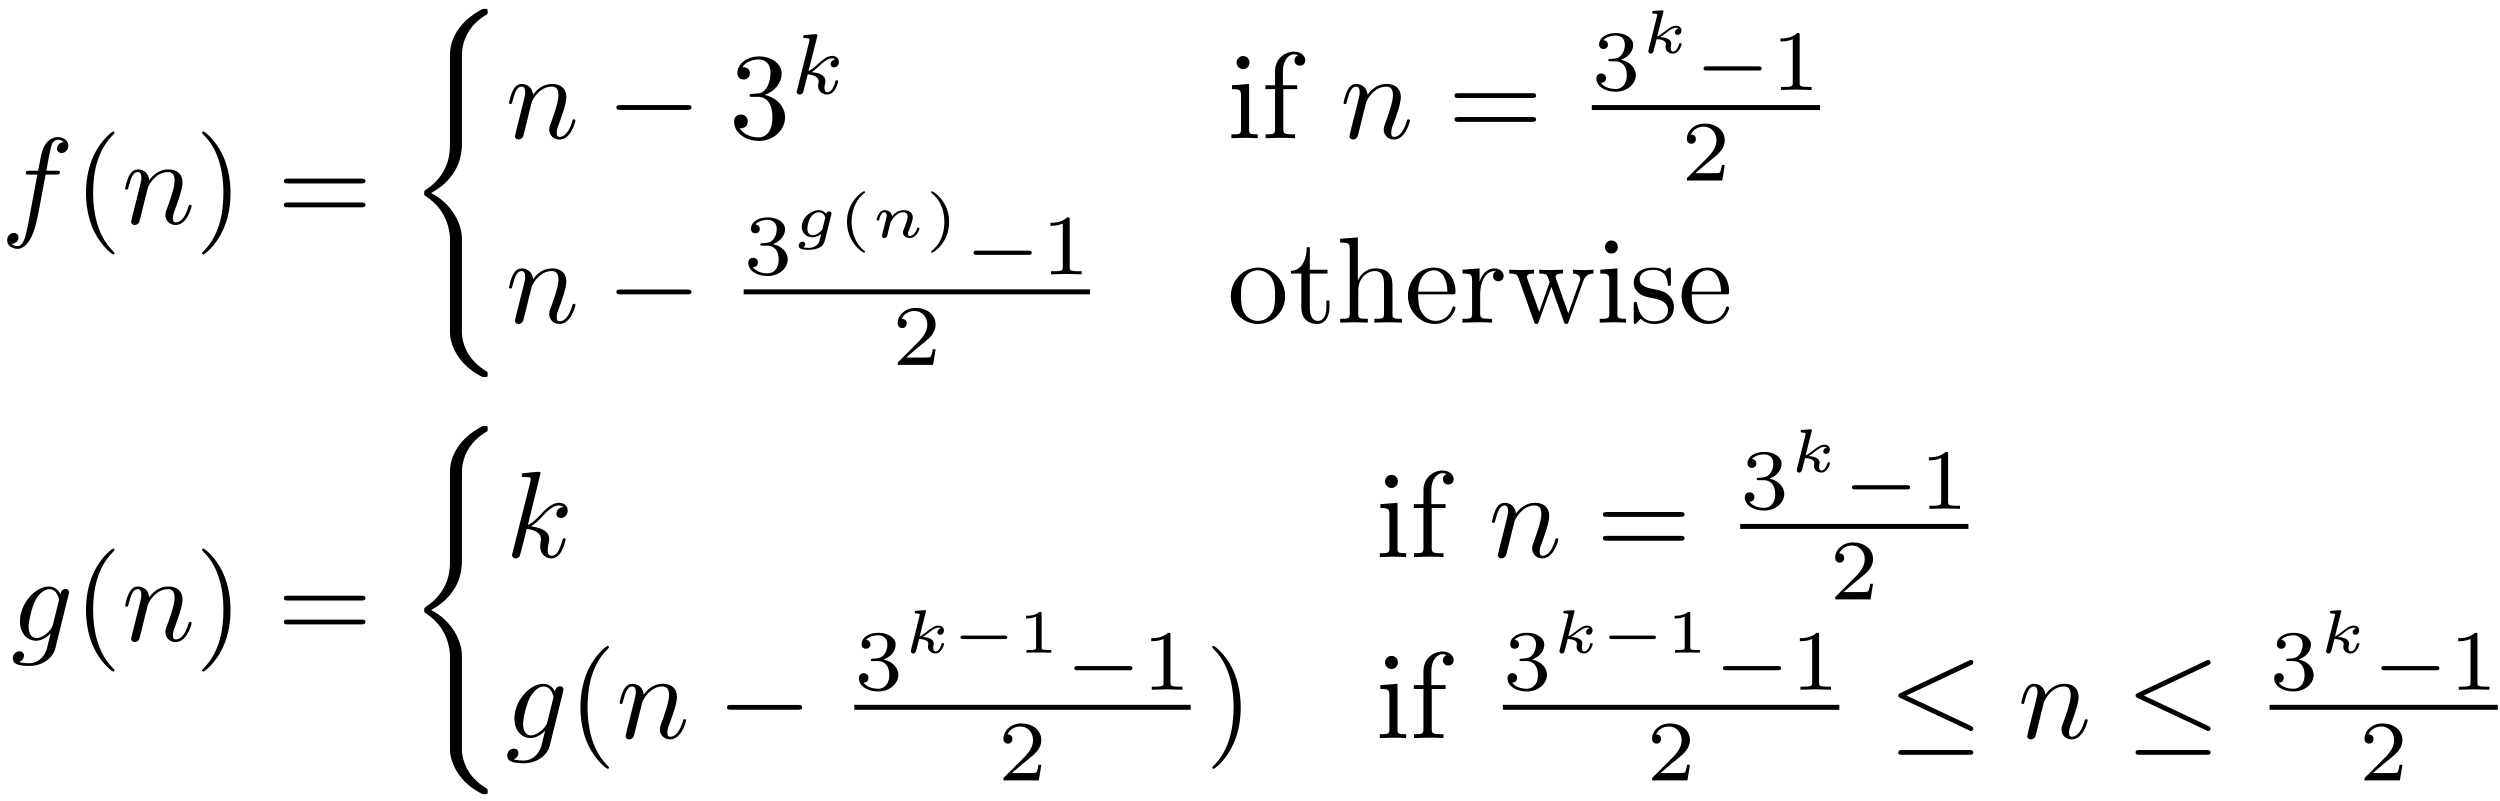
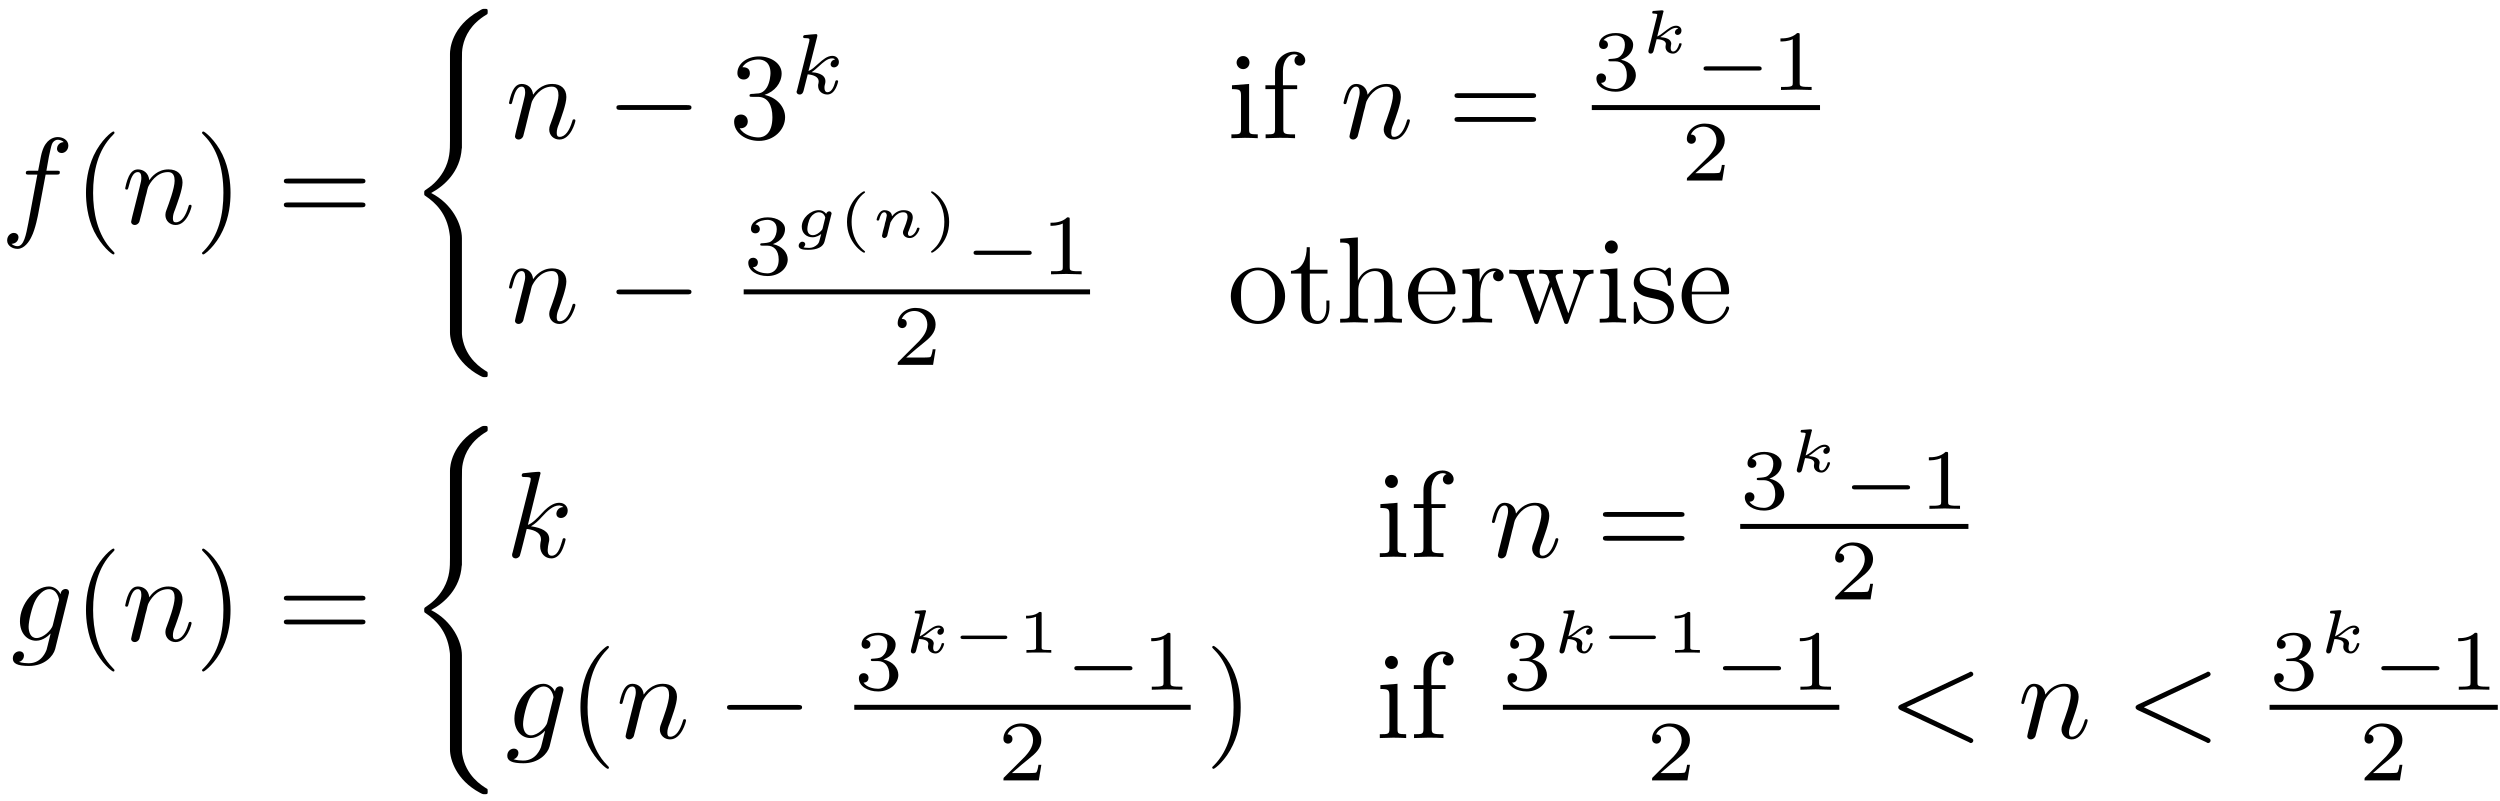
<svg xmlns="http://www.w3.org/2000/svg" xmlns:xlink="http://www.w3.org/1999/xlink" width="203pt" height="65pt" viewBox="0 0 203 65" version="1.1">
  <defs>
    <g>
      <symbol overflow="visible" id="glyph0-0">
        <path style="stroke:none;" d="M 3.656 -3.984 L 4.516 -3.984 C 4.719 -3.984 4.812 -3.984 4.812 -4.188 C 4.812 -4.297 4.719 -4.297 4.547 -4.297 L 3.719 -4.297 L 3.922 -5.438 C 3.969 -5.641 4.109 -6.344 4.172 -6.469 C 4.25 -6.656 4.422 -6.812 4.641 -6.812 C 4.672 -6.812 4.938 -6.812 5.125 -6.625 C 4.688 -6.594 4.578 -6.234 4.578 -6.094 C 4.578 -5.859 4.766 -5.734 4.953 -5.734 C 5.219 -5.734 5.5 -5.969 5.5 -6.344 C 5.5 -6.797 5.047 -7.031 4.641 -7.031 C 4.297 -7.031 3.672 -6.844 3.375 -5.859 C 3.312 -5.656 3.281 -5.547 3.047 -4.297 L 2.359 -4.297 C 2.156 -4.297 2.047 -4.297 2.047 -4.109 C 2.047 -3.984 2.141 -3.984 2.328 -3.984 L 2.984 -3.984 L 2.25 -0.047 C 2.062 0.922 1.891 1.828 1.375 1.828 C 1.328 1.828 1.094 1.828 0.891 1.641 C 1.359 1.609 1.453 1.25 1.453 1.109 C 1.453 0.875 1.266 0.75 1.078 0.75 C 0.812 0.75 0.531 0.984 0.531 1.359 C 0.531 1.797 0.969 2.047 1.375 2.047 C 1.922 2.047 2.328 1.453 2.5 1.078 C 2.828 0.453 3.047 -0.75 3.062 -0.828 Z M 3.656 -3.984 " />
      </symbol>
      <symbol overflow="visible" id="glyph0-1">
        <path style="stroke:none;" d="M 0.875 -0.594 C 0.844 -0.438 0.781 -0.203 0.781 -0.156 C 0.781 0.016 0.922 0.109 1.078 0.109 C 1.203 0.109 1.375 0.031 1.453 -0.172 C 1.453 -0.188 1.578 -0.656 1.641 -0.906 L 1.859 -1.797 C 1.906 -2.031 1.969 -2.25 2.031 -2.469 C 2.062 -2.641 2.141 -2.938 2.156 -2.969 C 2.297 -3.281 2.828 -4.188 3.781 -4.188 C 4.234 -4.188 4.312 -3.812 4.312 -3.484 C 4.312 -2.875 3.828 -1.594 3.672 -1.172 C 3.578 -0.938 3.562 -0.812 3.562 -0.703 C 3.562 -0.234 3.922 0.109 4.391 0.109 C 5.328 0.109 5.688 -1.344 5.688 -1.422 C 5.688 -1.531 5.609 -1.531 5.578 -1.531 C 5.469 -1.531 5.469 -1.5 5.422 -1.344 C 5.219 -0.672 4.891 -0.109 4.406 -0.109 C 4.234 -0.109 4.172 -0.203 4.172 -0.438 C 4.172 -0.688 4.25 -0.922 4.344 -1.141 C 4.531 -1.672 4.953 -2.766 4.953 -3.344 C 4.953 -4 4.531 -4.406 3.812 -4.406 C 2.906 -4.406 2.422 -3.766 2.25 -3.531 C 2.203 -4.094 1.797 -4.406 1.328 -4.406 C 0.875 -4.406 0.688 -4.016 0.594 -3.844 C 0.422 -3.5 0.297 -2.906 0.297 -2.875 C 0.297 -2.766 0.391 -2.766 0.406 -2.766 C 0.516 -2.766 0.516 -2.781 0.578 -3 C 0.75 -3.703 0.953 -4.188 1.312 -4.188 C 1.5 -4.188 1.609 -4.062 1.609 -3.734 C 1.609 -3.516 1.578 -3.406 1.453 -2.891 Z M 0.875 -0.594 " />
      </symbol>
      <symbol overflow="visible" id="glyph0-2">
        <path style="stroke:none;" d="M 4.688 -3.766 C 4.703 -3.812 4.719 -3.875 4.719 -3.938 C 4.719 -4.109 4.609 -4.203 4.438 -4.203 C 4.344 -4.203 4.062 -4.141 4.031 -3.781 C 3.844 -4.141 3.5 -4.406 3.094 -4.406 C 1.969 -4.406 0.734 -3.016 0.734 -1.578 C 0.734 -0.594 1.328 0 2.047 0 C 2.641 0 3.109 -0.469 3.203 -0.578 L 3.219 -0.562 C 3.016 0.312 2.891 0.734 2.891 0.75 C 2.844 0.844 2.516 1.828 1.453 1.828 C 1.266 1.828 0.938 1.812 0.656 1.719 C 0.953 1.641 1.062 1.375 1.062 1.203 C 1.062 1.047 0.953 0.859 0.688 0.859 C 0.469 0.859 0.156 1.031 0.156 1.438 C 0.156 1.844 0.516 2.047 1.469 2.047 C 2.719 2.047 3.438 1.266 3.594 0.672 Z M 3.406 -1.281 C 3.344 -1.016 3.109 -0.766 2.891 -0.578 C 2.688 -0.406 2.375 -0.219 2.078 -0.219 C 1.578 -0.219 1.438 -0.734 1.438 -1.141 C 1.438 -1.609 1.719 -2.797 2 -3.297 C 2.266 -3.781 2.688 -4.188 3.109 -4.188 C 3.766 -4.188 3.906 -3.375 3.906 -3.328 C 3.906 -3.281 3.891 -3.219 3.875 -3.188 Z M 3.406 -1.281 " />
      </symbol>
      <symbol overflow="visible" id="glyph0-3">
        <path style="stroke:none;" d="M 2.859 -6.812 C 2.859 -6.812 2.859 -6.922 2.734 -6.922 C 2.5 -6.922 1.781 -6.844 1.516 -6.812 C 1.438 -6.812 1.328 -6.797 1.328 -6.625 C 1.328 -6.5 1.422 -6.5 1.562 -6.5 C 2.047 -6.5 2.062 -6.438 2.062 -6.328 L 2.031 -6.125 L 0.594 -0.391 C 0.547 -0.25 0.547 -0.234 0.547 -0.172 C 0.547 0.062 0.75 0.109 0.844 0.109 C 0.969 0.109 1.109 0.016 1.172 -0.094 C 1.219 -0.188 1.672 -2.031 1.734 -2.281 C 2.078 -2.25 2.891 -2.094 2.891 -1.438 C 2.891 -1.359 2.891 -1.328 2.859 -1.219 C 2.844 -1.109 2.828 -0.984 2.828 -0.875 C 2.828 -0.297 3.219 0.109 3.734 0.109 C 4.031 0.109 4.312 -0.047 4.531 -0.422 C 4.781 -0.859 4.891 -1.406 4.891 -1.422 C 4.891 -1.531 4.797 -1.531 4.766 -1.531 C 4.672 -1.531 4.656 -1.484 4.625 -1.344 C 4.422 -0.625 4.203 -0.109 3.766 -0.109 C 3.562 -0.109 3.438 -0.219 3.438 -0.578 C 3.438 -0.75 3.484 -0.984 3.516 -1.141 C 3.562 -1.312 3.562 -1.344 3.562 -1.453 C 3.562 -2.094 2.938 -2.375 2.078 -2.5 C 2.391 -2.672 2.719 -2.984 2.938 -3.234 C 3.422 -3.766 3.875 -4.188 4.359 -4.188 C 4.422 -4.188 4.438 -4.188 4.453 -4.172 C 4.578 -4.156 4.578 -4.156 4.672 -4.094 C 4.688 -4.094 4.688 -4.078 4.703 -4.062 C 4.234 -4.031 4.141 -3.641 4.141 -3.516 C 4.141 -3.359 4.25 -3.172 4.516 -3.172 C 4.781 -3.172 5.062 -3.391 5.062 -3.781 C 5.062 -4.078 4.828 -4.406 4.391 -4.406 C 4.109 -4.406 3.656 -4.328 2.938 -3.531 C 2.594 -3.156 2.203 -2.75 1.828 -2.609 Z M 2.859 -6.812 " />
      </symbol>
+       <symbol overflow="visible" id="glyph0-4">
+         <path style="stroke:none;" d="M 6.734 -4.969 C 6.844 -5.031 6.922 -5.078 6.922 -5.188 C 6.922 -5.297 6.828 -5.391 6.719 -5.391 C 6.688 -5.391 6.672 -5.391 6.547 -5.312 L 1.016 -2.719 C 0.906 -2.656 0.828 -2.609 0.828 -2.5 C 0.828 -2.375 0.906 -2.328 1.016 -2.266 L 6.547 0.328 C 6.672 0.406 6.688 0.406 6.719 0.406 C 6.828 0.406 6.922 0.312 6.922 0.203 C 6.922 0.094 6.844 0.047 6.734 -0.016 L 1.5 -2.5 Z M 6.734 -4.969 " />
+       </symbol>
      <symbol overflow="visible" id="glyph1-0">
        <path style="stroke:none;" d="M 3.297 2.391 C 3.297 2.359 3.297 2.344 3.125 2.172 C 1.891 0.922 1.562 -0.969 1.562 -2.5 C 1.562 -4.234 1.938 -5.969 3.172 -7.203 C 3.297 -7.328 3.297 -7.344 3.297 -7.375 C 3.297 -7.453 3.266 -7.484 3.203 -7.484 C 3.094 -7.484 2.203 -6.797 1.609 -5.531 C 1.109 -4.438 0.984 -3.328 0.984 -2.5 C 0.984 -1.719 1.094 -0.516 1.641 0.625 C 2.25 1.844 3.094 2.5 3.203 2.5 C 3.266 2.5 3.297 2.469 3.297 2.391 Z M 3.297 2.391 " />
      </symbol>
      <symbol overflow="visible" id="glyph1-1">
        <path style="stroke:none;" d="M 2.875 -2.5 C 2.875 -3.266 2.766 -4.469 2.219 -5.609 C 1.625 -6.828 0.766 -7.484 0.672 -7.484 C 0.609 -7.484 0.562 -7.438 0.562 -7.375 C 0.562 -7.344 0.562 -7.328 0.75 -7.141 C 1.734 -6.156 2.297 -4.578 2.297 -2.5 C 2.297 -0.781 1.938 0.969 0.703 2.219 C 0.562 2.344 0.562 2.359 0.562 2.391 C 0.562 2.453 0.609 2.5 0.672 2.5 C 0.766 2.5 1.672 1.812 2.25 0.547 C 2.766 -0.547 2.875 -1.656 2.875 -2.5 Z M 2.875 -2.5 " />
      </symbol>
      <symbol overflow="visible" id="glyph1-2">
        <path style="stroke:none;" d="M 6.844 -3.266 C 7 -3.266 7.188 -3.266 7.188 -3.453 C 7.188 -3.656 7 -3.656 6.859 -3.656 L 0.891 -3.656 C 0.75 -3.656 0.562 -3.656 0.562 -3.453 C 0.562 -3.266 0.75 -3.266 0.891 -3.266 Z M 6.859 -1.328 C 7 -1.328 7.188 -1.328 7.188 -1.531 C 7.188 -1.719 7 -1.719 6.844 -1.719 L 0.891 -1.719 C 0.75 -1.719 0.562 -1.719 0.562 -1.531 C 0.562 -1.328 0.75 -1.328 0.891 -1.328 Z M 6.859 -1.328 " />
      </symbol>
      <symbol overflow="visible" id="glyph1-3">
        <path style="stroke:none;" d="M 2.891 -3.516 C 3.703 -3.781 4.281 -4.469 4.281 -5.266 C 4.281 -6.078 3.406 -6.641 2.453 -6.641 C 1.453 -6.641 0.688 -6.047 0.688 -5.281 C 0.688 -4.953 0.906 -4.766 1.203 -4.766 C 1.5 -4.766 1.703 -4.984 1.703 -5.281 C 1.703 -5.766 1.234 -5.766 1.094 -5.766 C 1.391 -6.266 2.047 -6.391 2.406 -6.391 C 2.828 -6.391 3.375 -6.172 3.375 -5.281 C 3.375 -5.156 3.344 -4.578 3.094 -4.141 C 2.797 -3.656 2.453 -3.625 2.203 -3.625 C 2.125 -3.609 1.891 -3.594 1.812 -3.594 C 1.734 -3.578 1.672 -3.562 1.672 -3.469 C 1.672 -3.359 1.734 -3.359 1.906 -3.359 L 2.344 -3.359 C 3.156 -3.359 3.531 -2.688 3.531 -1.703 C 3.531 -0.344 2.844 -0.062 2.406 -0.062 C 1.969 -0.062 1.219 -0.234 0.875 -0.812 C 1.219 -0.766 1.531 -0.984 1.531 -1.359 C 1.531 -1.719 1.266 -1.922 0.984 -1.922 C 0.734 -1.922 0.422 -1.781 0.422 -1.344 C 0.422 -0.438 1.344 0.219 2.438 0.219 C 3.656 0.219 4.562 -0.688 4.562 -1.703 C 4.562 -2.516 3.922 -3.297 2.891 -3.516 Z M 2.891 -3.516 " />
      </symbol>
      <symbol overflow="visible" id="glyph1-4">
        <path style="stroke:none;" d="M 1.766 -4.406 L 0.375 -4.297 L 0.375 -3.984 C 1.016 -3.984 1.109 -3.922 1.109 -3.438 L 1.109 -0.75 C 1.109 -0.312 1 -0.312 0.328 -0.312 L 0.328 0 C 0.641 -0.016 1.188 -0.031 1.422 -0.031 C 1.781 -0.031 2.125 -0.016 2.469 0 L 2.469 -0.312 C 1.797 -0.312 1.766 -0.359 1.766 -0.75 Z M 1.797 -6.141 C 1.797 -6.453 1.562 -6.672 1.281 -6.672 C 0.969 -6.672 0.75 -6.406 0.75 -6.141 C 0.75 -5.875 0.969 -5.609 1.281 -5.609 C 1.562 -5.609 1.797 -5.828 1.797 -6.141 Z M 1.797 -6.141 " />
      </symbol>
      <symbol overflow="visible" id="glyph1-5">
        <path style="stroke:none;" d="M 1.75 -4.297 L 1.75 -5.453 C 1.75 -6.328 2.219 -6.812 2.656 -6.812 C 2.688 -6.812 2.844 -6.812 2.984 -6.734 C 2.875 -6.703 2.688 -6.562 2.688 -6.312 C 2.688 -6.094 2.844 -5.891 3.125 -5.891 C 3.406 -5.891 3.562 -6.094 3.562 -6.328 C 3.562 -6.703 3.188 -7.031 2.656 -7.031 C 1.969 -7.031 1.109 -6.5 1.109 -5.438 L 1.109 -4.297 L 0.328 -4.297 L 0.328 -3.984 L 1.109 -3.984 L 1.109 -0.75 C 1.109 -0.312 1 -0.312 0.344 -0.312 L 0.344 0 C 0.734 -0.016 1.203 -0.031 1.469 -0.031 C 1.875 -0.031 2.344 -0.031 2.734 0 L 2.734 -0.312 L 2.531 -0.312 C 1.797 -0.312 1.781 -0.422 1.781 -0.781 L 1.781 -3.984 L 2.906 -3.984 L 2.906 -4.297 Z M 1.75 -4.297 " />
      </symbol>
      <symbol overflow="visible" id="glyph1-6">
        <path style="stroke:none;" d="M 4.688 -2.141 C 4.688 -3.406 3.703 -4.469 2.5 -4.469 C 1.25 -4.469 0.281 -3.375 0.281 -2.141 C 0.281 -0.844 1.312 0.109 2.484 0.109 C 3.688 0.109 4.688 -0.875 4.688 -2.141 Z M 2.5 -0.141 C 2.062 -0.141 1.625 -0.344 1.359 -0.812 C 1.109 -1.25 1.109 -1.859 1.109 -2.219 C 1.109 -2.609 1.109 -3.141 1.344 -3.578 C 1.609 -4.031 2.078 -4.25 2.484 -4.25 C 2.922 -4.25 3.344 -4.031 3.609 -3.594 C 3.875 -3.172 3.875 -2.594 3.875 -2.219 C 3.875 -1.859 3.875 -1.312 3.656 -0.875 C 3.422 -0.422 2.984 -0.141 2.5 -0.141 Z M 2.5 -0.141 " />
      </symbol>
      <symbol overflow="visible" id="glyph1-7">
        <path style="stroke:none;" d="M 1.719 -3.984 L 3.156 -3.984 L 3.156 -4.297 L 1.719 -4.297 L 1.719 -6.125 L 1.469 -6.125 C 1.469 -5.312 1.172 -4.25 0.188 -4.203 L 0.188 -3.984 L 1.031 -3.984 L 1.031 -1.234 C 1.031 -0.016 1.969 0.109 2.328 0.109 C 3.031 0.109 3.312 -0.594 3.312 -1.234 L 3.312 -1.797 L 3.062 -1.797 L 3.062 -1.25 C 3.062 -0.516 2.766 -0.141 2.391 -0.141 C 1.719 -0.141 1.719 -1.047 1.719 -1.219 Z M 1.719 -3.984 " />
      </symbol>
      <symbol overflow="visible" id="glyph1-8">
        <path style="stroke:none;" d="M 1.094 -0.75 C 1.094 -0.312 0.984 -0.312 0.312 -0.312 L 0.312 0 C 0.672 -0.016 1.172 -0.031 1.453 -0.031 C 1.703 -0.031 2.219 -0.016 2.562 0 L 2.562 -0.312 C 1.891 -0.312 1.781 -0.312 1.781 -0.75 L 1.781 -2.594 C 1.781 -3.625 2.5 -4.188 3.125 -4.188 C 3.766 -4.188 3.875 -3.656 3.875 -3.078 L 3.875 -0.75 C 3.875 -0.312 3.766 -0.312 3.094 -0.312 L 3.094 0 C 3.438 -0.016 3.953 -0.031 4.219 -0.031 C 4.469 -0.031 5 -0.016 5.328 0 L 5.328 -0.312 C 4.812 -0.312 4.562 -0.312 4.562 -0.609 L 4.562 -2.516 C 4.562 -3.375 4.562 -3.672 4.25 -4.031 C 4.109 -4.203 3.781 -4.406 3.203 -4.406 C 2.359 -4.406 1.922 -3.812 1.75 -3.422 L 1.75 -6.922 L 0.312 -6.812 L 0.312 -6.5 C 1.016 -6.5 1.094 -6.438 1.094 -5.938 Z M 1.094 -0.75 " />
      </symbol>
      <symbol overflow="visible" id="glyph1-9">
        <path style="stroke:none;" d="M 1.109 -2.516 C 1.172 -4 2.016 -4.25 2.359 -4.25 C 3.375 -4.25 3.484 -2.906 3.484 -2.516 Z M 1.109 -2.297 L 3.891 -2.297 C 4.109 -2.297 4.141 -2.297 4.141 -2.516 C 4.141 -3.5 3.594 -4.469 2.359 -4.469 C 1.203 -4.469 0.281 -3.438 0.281 -2.188 C 0.281 -0.859 1.328 0.109 2.469 0.109 C 3.688 0.109 4.141 -1 4.141 -1.188 C 4.141 -1.281 4.062 -1.312 4 -1.312 C 3.922 -1.312 3.891 -1.25 3.875 -1.172 C 3.531 -0.141 2.625 -0.141 2.531 -0.141 C 2.031 -0.141 1.641 -0.438 1.406 -0.812 C 1.109 -1.281 1.109 -1.938 1.109 -2.297 Z M 1.109 -2.297 " />
      </symbol>
      <symbol overflow="visible" id="glyph1-10">
        <path style="stroke:none;" d="M 1.672 -3.312 L 1.672 -4.406 L 0.281 -4.297 L 0.281 -3.984 C 0.984 -3.984 1.062 -3.922 1.062 -3.422 L 1.062 -0.75 C 1.062 -0.312 0.953 -0.312 0.281 -0.312 L 0.281 0 C 0.672 -0.016 1.141 -0.031 1.422 -0.031 C 1.812 -0.031 2.281 -0.031 2.688 0 L 2.688 -0.312 L 2.469 -0.312 C 1.734 -0.312 1.719 -0.422 1.719 -0.781 L 1.719 -2.312 C 1.719 -3.297 2.141 -4.188 2.891 -4.188 C 2.953 -4.188 2.984 -4.188 3 -4.172 C 2.969 -4.172 2.766 -4.047 2.766 -3.781 C 2.766 -3.516 2.984 -3.359 3.203 -3.359 C 3.375 -3.359 3.625 -3.484 3.625 -3.797 C 3.625 -4.109 3.312 -4.406 2.891 -4.406 C 2.156 -4.406 1.797 -3.734 1.672 -3.312 Z M 1.672 -3.312 " />
      </symbol>
      <symbol overflow="visible" id="glyph1-11">
        <path style="stroke:none;" d="M 6.172 -3.344 C 6.344 -3.844 6.656 -3.984 7.016 -3.984 L 7.016 -4.297 C 6.781 -4.281 6.5 -4.266 6.281 -4.266 C 5.984 -4.266 5.547 -4.281 5.359 -4.297 L 5.359 -3.984 C 5.719 -3.984 5.938 -3.797 5.938 -3.516 C 5.938 -3.453 5.938 -3.422 5.875 -3.297 L 4.969 -0.75 L 3.984 -3.531 C 3.953 -3.656 3.938 -3.672 3.938 -3.719 C 3.938 -3.984 4.328 -3.984 4.531 -3.984 L 4.531 -4.297 C 4.234 -4.281 3.734 -4.266 3.484 -4.266 C 3.188 -4.266 2.906 -4.281 2.609 -4.297 L 2.609 -3.984 C 2.969 -3.984 3.125 -3.969 3.234 -3.844 C 3.281 -3.781 3.391 -3.484 3.453 -3.297 L 2.609 -0.875 L 1.656 -3.531 C 1.609 -3.656 1.609 -3.672 1.609 -3.719 C 1.609 -3.984 2 -3.984 2.188 -3.984 L 2.188 -4.297 C 1.891 -4.281 1.328 -4.266 1.109 -4.266 C 1.062 -4.266 0.531 -4.281 0.172 -4.297 L 0.172 -3.984 C 0.672 -3.984 0.797 -3.953 0.922 -3.641 L 2.172 -0.109 C 2.219 0.031 2.25 0.109 2.375 0.109 C 2.516 0.109 2.531 0.047 2.578 -0.094 L 3.594 -2.906 L 4.609 -0.078 C 4.641 0.031 4.672 0.109 4.812 0.109 C 4.938 0.109 4.969 0.016 5 -0.078 Z M 6.172 -3.344 " />
      </symbol>
      <symbol overflow="visible" id="glyph1-12">
        <path style="stroke:none;" d="M 2.078 -1.938 C 2.297 -1.891 3.109 -1.734 3.109 -1.016 C 3.109 -0.516 2.766 -0.109 1.984 -0.109 C 1.141 -0.109 0.781 -0.672 0.594 -1.531 C 0.562 -1.656 0.562 -1.688 0.453 -1.688 C 0.328 -1.688 0.328 -1.625 0.328 -1.453 L 0.328 -0.125 C 0.328 0.047 0.328 0.109 0.438 0.109 C 0.484 0.109 0.5 0.094 0.688 -0.094 C 0.703 -0.109 0.703 -0.125 0.891 -0.312 C 1.328 0.094 1.781 0.109 1.984 0.109 C 3.125 0.109 3.594 -0.562 3.594 -1.281 C 3.594 -1.797 3.297 -2.109 3.172 -2.219 C 2.844 -2.547 2.453 -2.625 2.031 -2.703 C 1.469 -2.812 0.812 -2.938 0.812 -3.516 C 0.812 -3.875 1.062 -4.281 1.922 -4.281 C 3.016 -4.281 3.078 -3.375 3.094 -3.078 C 3.094 -2.984 3.188 -2.984 3.203 -2.984 C 3.344 -2.984 3.344 -3.031 3.344 -3.219 L 3.344 -4.234 C 3.344 -4.391 3.344 -4.469 3.234 -4.469 C 3.188 -4.469 3.156 -4.469 3.031 -4.344 C 3 -4.312 2.906 -4.219 2.859 -4.188 C 2.484 -4.469 2.078 -4.469 1.922 -4.469 C 0.703 -4.469 0.328 -3.797 0.328 -3.234 C 0.328 -2.891 0.484 -2.609 0.75 -2.391 C 1.078 -2.141 1.359 -2.078 2.078 -1.938 Z M 2.078 -1.938 " />
      </symbol>
      <symbol overflow="visible" id="glyph2-0">
        <path style="stroke:none;" d="M 4.5 18.219 C 4.5 17.109 3.734 15.438 2 14.547 C 3.078 13.969 4.359 12.812 4.484 10.953 L 4.5 10.891 L 4.5 3.984 C 4.5 3.156 4.5 2.984 4.578 2.609 C 4.75 1.797 5.234 0.812 6.5 0.062 C 6.578 0.016 6.594 0.016 6.594 -0.172 C 6.594 -0.391 6.578 -0.406 6.359 -0.406 C 6.188 -0.406 6.156 -0.406 5.891 -0.234 C 3.656 1.031 3.531 2.875 3.531 3.234 L 3.531 10.312 C 3.531 11.031 3.531 11.844 3.016 12.766 C 2.547 13.578 2.016 13.984 1.578 14.281 C 1.453 14.359 1.438 14.375 1.438 14.547 C 1.438 14.719 1.453 14.734 1.531 14.781 C 2.375 15.344 3.281 16.234 3.5 17.859 C 3.531 18.078 3.531 18.094 3.531 18.219 L 3.531 25.875 C 3.531 26.672 4.031 28.344 5.953 29.375 C 6.188 29.5 6.203 29.5 6.359 29.5 C 6.578 29.5 6.594 29.484 6.594 29.266 C 6.594 29.094 6.578 29.078 6.547 29.062 C 6.109 28.797 4.812 28 4.531 26.266 C 4.5 26.016 4.5 25.984 4.5 25.859 Z M 4.5 18.219 " />
      </symbol>
      <symbol overflow="visible" id="glyph3-0">
        <path style="stroke:none;" d="M 6.562 -2.297 C 6.734 -2.297 6.922 -2.297 6.922 -2.5 C 6.922 -2.688 6.734 -2.688 6.562 -2.688 L 1.172 -2.688 C 1 -2.688 0.828 -2.688 0.828 -2.5 C 0.828 -2.297 1 -2.297 1.172 -2.297 Z M 6.562 -2.297 " />
      </symbol>
-       <symbol overflow="visible" id="glyph3-1">
-         <path style="stroke:none;" d="M 6.734 -5.922 C 6.844 -5.969 6.922 -6.016 6.922 -6.141 C 6.922 -6.25 6.844 -6.344 6.719 -6.344 C 6.672 -6.344 6.578 -6.297 6.547 -6.281 L 1.031 -3.672 C 0.859 -3.594 0.828 -3.531 0.828 -3.453 C 0.828 -3.359 0.891 -3.297 1.031 -3.234 L 6.547 -0.641 C 6.672 -0.562 6.688 -0.562 6.719 -0.562 C 6.828 -0.562 6.922 -0.656 6.922 -0.766 C 6.922 -0.859 6.875 -0.922 6.703 -1 L 1.5 -3.453 Z M 6.562 1.359 C 6.734 1.359 6.922 1.359 6.922 1.172 C 6.922 0.969 6.703 0.969 6.562 0.969 L 1.188 0.969 C 1.031 0.969 0.828 0.969 0.828 1.172 C 0.828 1.359 1 1.359 1.172 1.359 Z M 6.562 1.359 " />
-       </symbol>
      <symbol overflow="visible" id="glyph4-0">
        <path style="stroke:none;" d="M 2.188 -4.625 C 2.188 -4.641 2.203 -4.734 2.203 -4.734 C 2.203 -4.781 2.188 -4.844 2.094 -4.844 C 1.953 -4.844 1.375 -4.781 1.203 -4.766 C 1.156 -4.766 1.047 -4.75 1.047 -4.609 C 1.047 -4.516 1.156 -4.516 1.234 -4.516 C 1.562 -4.516 1.562 -4.453 1.562 -4.406 C 1.562 -4.359 1.547 -4.312 1.547 -4.25 L 0.562 -0.312 C 0.516 -0.188 0.516 -0.172 0.516 -0.156 C 0.516 -0.047 0.609 0.062 0.766 0.062 C 0.953 0.062 1.031 -0.062 1.078 -0.219 C 1.094 -0.25 1.391 -1.484 1.422 -1.578 C 1.922 -1.531 2.312 -1.359 2.312 -1 C 2.312 -0.969 2.312 -0.938 2.297 -0.859 C 2.266 -0.766 2.266 -0.719 2.266 -0.641 C 2.266 -0.156 2.672 0.062 3.016 0.062 C 3.688 0.062 3.891 -0.984 3.891 -1 C 3.891 -1.094 3.812 -1.094 3.781 -1.094 C 3.688 -1.094 3.672 -1.047 3.641 -0.922 C 3.562 -0.625 3.375 -0.125 3.031 -0.125 C 2.844 -0.125 2.781 -0.297 2.781 -0.484 C 2.781 -0.609 2.781 -0.625 2.828 -0.797 C 2.844 -0.828 2.859 -0.938 2.859 -1.016 C 2.859 -1.641 2.031 -1.734 1.734 -1.75 C 1.938 -1.875 2.188 -2.109 2.312 -2.219 C 2.672 -2.547 3.016 -2.875 3.406 -2.875 C 3.484 -2.875 3.578 -2.859 3.641 -2.781 C 3.344 -2.734 3.281 -2.5 3.281 -2.391 C 3.281 -2.25 3.391 -2.141 3.547 -2.141 C 3.75 -2.141 3.953 -2.297 3.953 -2.578 C 3.953 -2.812 3.781 -3.078 3.422 -3.078 C 3.016 -3.078 2.656 -2.781 2.297 -2.453 C 2 -2.188 1.781 -1.969 1.484 -1.844 Z M 2.188 -4.625 " />
      </symbol>
      <symbol overflow="visible" id="glyph5-0">
        <path style="stroke:none;" d="M 1.906 -2.328 C 2.453 -2.328 2.844 -1.953 2.844 -1.203 C 2.844 -0.344 2.328 -0.078 1.938 -0.078 C 1.656 -0.078 1.031 -0.156 0.75 -0.578 C 1.078 -0.578 1.156 -0.812 1.156 -0.969 C 1.156 -1.188 0.984 -1.344 0.766 -1.344 C 0.578 -1.344 0.375 -1.219 0.375 -0.938 C 0.375 -0.281 1.094 0.141 1.938 0.141 C 2.906 0.141 3.578 -0.516 3.578 -1.203 C 3.578 -1.75 3.141 -2.297 2.375 -2.453 C 3.094 -2.719 3.359 -3.234 3.359 -3.672 C 3.359 -4.219 2.734 -4.625 1.953 -4.625 C 1.188 -4.625 0.594 -4.25 0.594 -3.688 C 0.594 -3.453 0.75 -3.328 0.953 -3.328 C 1.172 -3.328 1.312 -3.484 1.312 -3.672 C 1.312 -3.875 1.172 -4.031 0.953 -4.047 C 1.203 -4.344 1.672 -4.422 1.938 -4.422 C 2.25 -4.422 2.688 -4.266 2.688 -3.672 C 2.688 -3.375 2.594 -3.047 2.406 -2.844 C 2.188 -2.578 1.984 -2.562 1.641 -2.531 C 1.469 -2.516 1.453 -2.516 1.422 -2.516 C 1.406 -2.516 1.344 -2.5 1.344 -2.422 C 1.344 -2.328 1.406 -2.328 1.531 -2.328 Z M 1.906 -2.328 " />
      </symbol>
      <symbol overflow="visible" id="glyph5-1">
        <path style="stroke:none;" d="M 2.328 -4.438 C 2.328 -4.625 2.328 -4.625 2.125 -4.625 C 1.672 -4.188 1.047 -4.188 0.766 -4.188 L 0.766 -3.938 C 0.922 -3.938 1.391 -3.938 1.766 -4.125 L 1.766 -0.578 C 1.766 -0.344 1.766 -0.25 1.078 -0.25 L 0.812 -0.25 L 0.812 0 C 0.938 0 1.797 -0.031 2.047 -0.031 C 2.266 -0.031 3.141 0 3.297 0 L 3.297 -0.25 L 3.031 -0.25 C 2.328 -0.25 2.328 -0.344 2.328 -0.578 Z M 2.328 -4.438 " />
      </symbol>
      <symbol overflow="visible" id="glyph5-2">
        <path style="stroke:none;" d="M 3.516 -1.266 L 3.281 -1.266 C 3.266 -1.109 3.188 -0.703 3.094 -0.641 C 3.047 -0.594 2.516 -0.594 2.406 -0.594 L 1.125 -0.594 C 1.859 -1.234 2.109 -1.438 2.516 -1.766 C 3.031 -2.172 3.516 -2.609 3.516 -3.266 C 3.516 -4.109 2.781 -4.625 1.891 -4.625 C 1.031 -4.625 0.438 -4.016 0.438 -3.375 C 0.438 -3.031 0.734 -2.984 0.812 -2.984 C 0.969 -2.984 1.172 -3.109 1.172 -3.359 C 1.172 -3.484 1.125 -3.734 0.766 -3.734 C 0.984 -4.219 1.453 -4.375 1.781 -4.375 C 2.484 -4.375 2.844 -3.828 2.844 -3.266 C 2.844 -2.656 2.406 -2.188 2.188 -1.938 L 0.516 -0.266 C 0.438 -0.203 0.438 -0.188 0.438 0 L 3.312 0 Z M 3.516 -1.266 " />
      </symbol>
      <symbol overflow="visible" id="glyph6-0">
        <path style="stroke:none;" d="M 1.828 -3.266 C 1.859 -3.344 1.859 -3.344 1.859 -3.375 C 1.859 -3.453 1.781 -3.453 1.703 -3.453 L 1.094 -3.406 C 1 -3.406 0.984 -3.406 0.969 -3.375 C 0.953 -3.359 0.938 -3.297 0.938 -3.266 C 0.938 -3.188 1.016 -3.188 1.078 -3.188 C 1.094 -3.188 1.172 -3.188 1.25 -3.172 C 1.344 -3.156 1.344 -3.141 1.344 -3.109 C 1.344 -3.094 1.344 -3.078 1.328 -2.984 L 0.641 -0.234 C 0.625 -0.172 0.625 -0.156 0.625 -0.125 C 0.625 -0.016 0.703 0.062 0.812 0.062 C 1 0.062 1.047 -0.125 1.062 -0.203 L 1.297 -1.109 C 1.422 -1.109 2.047 -1.078 2.047 -0.719 C 2.047 -0.688 2.047 -0.672 2.031 -0.609 C 2.016 -0.531 2.016 -0.516 2.016 -0.484 C 2.016 -0.125 2.328 0.062 2.625 0.062 C 3.125 0.062 3.328 -0.656 3.328 -0.719 C 3.328 -0.781 3.25 -0.781 3.219 -0.781 C 3.141 -0.781 3.125 -0.766 3.109 -0.672 C 3.062 -0.5 2.906 -0.109 2.641 -0.109 C 2.453 -0.109 2.438 -0.297 2.438 -0.406 C 2.438 -0.406 2.438 -0.484 2.453 -0.562 C 2.469 -0.641 2.484 -0.703 2.484 -0.734 C 2.484 -1.172 1.922 -1.25 1.594 -1.281 C 1.734 -1.359 1.953 -1.531 2.031 -1.594 C 2.312 -1.812 2.594 -2.031 2.875 -2.031 C 2.984 -2.031 3.016 -2 3.047 -1.969 C 3.047 -1.969 3.016 -1.953 3 -1.953 C 2.781 -1.875 2.781 -1.672 2.781 -1.656 C 2.781 -1.578 2.844 -1.453 3 -1.453 C 3.094 -1.453 3.312 -1.531 3.312 -1.812 C 3.312 -2.047 3.125 -2.203 2.875 -2.203 C 2.547 -2.203 2.25 -1.969 1.891 -1.688 C 1.719 -1.547 1.547 -1.422 1.344 -1.328 Z M 1.828 -3.266 " />
      </symbol>
      <symbol overflow="visible" id="glyph6-1">
        <path style="stroke:none;" d="M 3.141 -1.812 C 3.172 -1.906 3.172 -1.906 3.172 -1.922 C 3.172 -2.016 3.094 -2.109 2.984 -2.109 C 2.875 -2.109 2.766 -2.031 2.734 -1.906 C 2.562 -2.125 2.359 -2.203 2.141 -2.203 C 1.453 -2.203 0.75 -1.562 0.75 -0.859 C 0.75 -0.328 1.141 0 1.625 0 C 1.938 0 2.203 -0.172 2.328 -0.266 C 2.312 -0.219 2.219 0.125 2.203 0.203 C 2.156 0.391 2.125 0.531 1.891 0.688 C 1.656 0.859 1.438 0.859 1.297 0.859 C 1.25 0.859 0.891 0.844 0.891 0.812 L 0.906 0.797 C 1 0.719 1.031 0.609 1.031 0.562 C 1.031 0.484 0.969 0.359 0.797 0.359 C 0.641 0.359 0.5 0.5 0.5 0.688 C 0.5 1.016 1 1.016 1.297 1.016 C 1.984 1.016 2.5 0.797 2.609 0.312 Z M 2.438 -0.703 C 2.406 -0.625 2.406 -0.609 2.312 -0.516 C 2.125 -0.328 1.906 -0.172 1.641 -0.172 C 1.453 -0.172 1.203 -0.281 1.203 -0.672 C 1.203 -0.859 1.281 -1.328 1.469 -1.625 C 1.609 -1.844 1.875 -2.031 2.141 -2.031 C 2.547 -2.031 2.656 -1.641 2.656 -1.594 C 2.656 -1.594 2.641 -1.562 2.641 -1.531 Z M 2.438 -0.703 " />
      </symbol>
      <symbol overflow="visible" id="glyph6-2">
        <path style="stroke:none;" d="M 0.969 -0.484 C 0.938 -0.359 0.891 -0.141 0.891 -0.125 C 0.891 -0.016 0.984 0.062 1.078 0.062 C 1.141 0.062 1.25 0.016 1.312 -0.109 C 1.312 -0.141 1.375 -0.375 1.406 -0.5 C 1.578 -1.172 1.578 -1.188 1.578 -1.203 C 1.656 -1.328 2.016 -2.031 2.609 -2.031 C 2.859 -2.031 2.969 -1.906 2.969 -1.672 C 2.969 -1.391 2.75 -0.875 2.641 -0.594 C 2.609 -0.531 2.594 -0.469 2.594 -0.391 C 2.594 -0.125 2.844 0.062 3.141 0.062 C 3.672 0.062 3.938 -0.594 3.938 -0.719 C 3.938 -0.781 3.859 -0.781 3.844 -0.781 C 3.75 -0.781 3.75 -0.766 3.719 -0.672 C 3.625 -0.375 3.391 -0.109 3.156 -0.109 C 3.047 -0.109 3 -0.188 3 -0.297 C 3 -0.406 3.031 -0.453 3.078 -0.562 C 3.156 -0.766 3.391 -1.328 3.391 -1.609 C 3.391 -1.984 3.125 -2.203 2.641 -2.203 C 2.188 -2.203 1.875 -1.922 1.703 -1.703 C 1.688 -2.125 1.281 -2.203 1.094 -2.203 C 0.594 -2.203 0.453 -1.438 0.453 -1.438 C 0.453 -1.359 0.531 -1.359 0.562 -1.359 C 0.641 -1.359 0.656 -1.391 0.672 -1.453 C 0.75 -1.75 0.859 -2.031 1.078 -2.031 C 1.234 -2.031 1.281 -1.875 1.281 -1.766 C 1.281 -1.703 1.219 -1.516 1.203 -1.375 C 1.156 -1.25 1.109 -1.047 1.094 -0.938 Z M 0.969 -0.484 " />
      </symbol>
      <symbol overflow="visible" id="glyph7-0">
        <path style="stroke:none;" d="M 5.188 -1.578 C 5.297 -1.578 5.469 -1.578 5.469 -1.734 C 5.469 -1.922 5.297 -1.922 5.188 -1.922 L 1.031 -1.922 C 0.922 -1.922 0.75 -1.922 0.75 -1.75 C 0.75 -1.578 0.906 -1.578 1.031 -1.578 Z M 5.188 -1.578 " />
      </symbol>
      <symbol overflow="visible" id="glyph8-0">
        <path style="stroke:none;" d="M 2.203 -3.625 C 2.203 -3.625 2.219 -3.641 2.219 -3.672 C 2.219 -3.688 2.203 -3.734 2.125 -3.734 C 2.031 -3.734 0.75 -2.938 0.75 -1.25 C 0.75 0.438 2.031 1.25 2.125 1.25 C 2.203 1.25 2.219 1.203 2.219 1.172 C 2.219 1.141 2.188 1.125 2.172 1.109 C 1.297 0.406 1.125 -0.609 1.125 -1.25 C 1.125 -2.469 1.688 -3.266 2.203 -3.625 Z M 2.203 -3.625 " />
      </symbol>
      <symbol overflow="visible" id="glyph8-1">
        <path style="stroke:none;" d="M 1.953 -1.25 C 1.953 -2.938 0.672 -3.734 0.562 -3.734 C 0.484 -3.734 0.484 -3.672 0.484 -3.672 C 0.484 -3.656 0.484 -3.641 0.516 -3.609 C 1.266 -3.016 1.562 -2.141 1.562 -1.25 C 1.562 -0.797 1.484 -0.328 1.312 0.078 C 1.078 0.641 0.75 0.922 0.516 1.125 C 0.5 1.125 0.484 1.156 0.484 1.172 C 0.484 1.188 0.484 1.25 0.562 1.25 C 0.672 1.25 1.953 0.453 1.953 -1.25 Z M 1.953 -1.25 " />
      </symbol>
      <symbol overflow="visible" id="glyph8-2">
        <path style="stroke:none;" d="M 1.984 -3.172 C 1.984 -3.312 1.969 -3.312 1.797 -3.312 C 1.453 -3 0.891 -3 0.797 -3 L 0.719 -3 L 0.719 -2.781 L 0.797 -2.781 C 0.906 -2.781 1.234 -2.797 1.531 -2.922 L 1.531 -0.422 C 1.531 -0.281 1.531 -0.219 1 -0.219 L 0.75 -0.219 L 0.75 0 C 1.016 -0.016 1.469 -0.016 1.75 -0.016 C 2.047 -0.016 2.484 -0.016 2.766 0 L 2.766 -0.219 L 2.516 -0.219 C 1.984 -0.219 1.984 -0.281 1.984 -0.422 Z M 1.984 -3.172 " />
      </symbol>
      <symbol overflow="visible" id="glyph9-0">
        <path style="stroke:none;" d="M 4.391 -1.109 C 4.469 -1.109 4.594 -1.109 4.594 -1.25 C 4.594 -1.391 4.469 -1.391 4.391 -1.391 L 1.016 -1.391 C 0.938 -1.391 0.797 -1.391 0.797 -1.25 C 0.797 -1.109 0.938 -1.109 1.016 -1.109 Z M 4.391 -1.109 " />
      </symbol>
    </g>
  </defs>
  <g id="surface1">
    <g style="fill:rgb(0%,0%,0%);fill-opacity:1;">
      <use xlink:href="#glyph0-0" x="0.049" y="18.161" />
    </g>
    <g style="fill:rgb(0%,0%,0%);fill-opacity:1;">
      <use xlink:href="#glyph1-0" x="5.998" y="18.161" />
    </g>
    <g style="fill:rgb(0%,0%,0%);fill-opacity:1;">
      <use xlink:href="#glyph0-1" x="9.868" y="18.161" />
    </g>
    <g style="fill:rgb(0%,0%,0%);fill-opacity:1;">
      <use xlink:href="#glyph1-1" x="15.844" y="18.161" />
    </g>
    <g style="fill:rgb(0%,0%,0%);fill-opacity:1;">
      <use xlink:href="#glyph1-2" x="22.486" y="18.161" />
    </g>
    <g style="fill:rgb(0%,0%,0%);fill-opacity:1;">
      <use xlink:href="#glyph2-0" x="33.007" y="1.124" />
    </g>
    <g style="fill:rgb(0%,0%,0%);fill-opacity:1;">
      <use xlink:href="#glyph0-1" x="41.035" y="11.222" />
    </g>
    <g style="fill:rgb(0%,0%,0%);fill-opacity:1;">
      <use xlink:href="#glyph3-0" x="49.225" y="11.222" />
    </g>
    <g style="fill:rgb(0%,0%,0%);fill-opacity:1;">
      <use xlink:href="#glyph1-3" x="59.188" y="11.222" />
    </g>
    <g style="fill:rgb(0%,0%,0%);fill-opacity:1;">
      <use xlink:href="#glyph4-0" x="64.165" y="7.613" />
    </g>
    <g style="fill:rgb(0%,0%,0%);fill-opacity:1;">
      <use xlink:href="#glyph1-4" x="99.661" y="11.222" />
    </g>
    <g style="fill:rgb(0%,0%,0%);fill-opacity:1;">
      <use xlink:href="#glyph1-5" x="102.424" y="11.222" />
    </g>
    <g style="fill:rgb(0%,0%,0%);fill-opacity:1;">
      <use xlink:href="#glyph0-1" x="108.796" y="11.222" />
    </g>
    <g style="fill:rgb(0%,0%,0%);fill-opacity:1;">
      <use xlink:href="#glyph1-2" x="117.544" y="11.222" />
    </g>
    <g style="fill:rgb(0%,0%,0%);fill-opacity:1;">
      <use xlink:href="#glyph5-0" x="129.253" y="7.307" />
    </g>
    <g style="fill:rgb(0%,0%,0%);fill-opacity:1;">
      <use xlink:href="#glyph6-0" x="133.222" y="4.292" />
    </g>
    <g style="fill:rgb(0%,0%,0%);fill-opacity:1;">
      <use xlink:href="#glyph7-0" x="137.578" y="7.307" />
    </g>
    <g style="fill:rgb(0%,0%,0%);fill-opacity:1;">
      <use xlink:href="#glyph5-1" x="143.806" y="7.307" />
    </g>
    <path style="fill:none;stroke-width:4.05;stroke-linecap:butt;stroke-linejoin:miter;stroke:rgb(0%,0%,0%);stroke-opacity:1;stroke-miterlimit:10;" d="M 1292.539 562.656 L 1477.852 562.656 " transform="matrix(0.1,0,0,-0.1,0,65)" />
    <g style="fill:rgb(0%,0%,0%);fill-opacity:1;">
      <use xlink:href="#glyph5-2" x="136.534" y="14.66" />
    </g>
    <g style="fill:rgb(0%,0%,0%);fill-opacity:1;">
      <use xlink:href="#glyph0-1" x="41.035" y="26.198" />
    </g>
    <g style="fill:rgb(0%,0%,0%);fill-opacity:1;">
      <use xlink:href="#glyph3-0" x="49.225" y="26.198" />
    </g>
    <g style="fill:rgb(0%,0%,0%);fill-opacity:1;">
      <use xlink:href="#glyph5-0" x="60.385" y="22.274" />
    </g>
    <g style="fill:rgb(0%,0%,0%);fill-opacity:1;">
      <use xlink:href="#glyph6-1" x="64.354" y="19.268" />
    </g>
    <g style="fill:rgb(0%,0%,0%);fill-opacity:1;">
      <use xlink:href="#glyph8-0" x="68.026" y="19.268" />
    </g>
    <g style="fill:rgb(0%,0%,0%);fill-opacity:1;">
      <use xlink:href="#glyph6-2" x="70.726" y="19.268" />
    </g>
    <g style="fill:rgb(0%,0%,0%);fill-opacity:1;">
      <use xlink:href="#glyph8-1" x="75.118" y="19.268" />
    </g>
    <g style="fill:rgb(0%,0%,0%);fill-opacity:1;">
      <use xlink:href="#glyph7-0" x="78.304" y="22.274" />
    </g>
    <g style="fill:rgb(0%,0%,0%);fill-opacity:1;">
      <use xlink:href="#glyph5-1" x="84.532" y="22.274" />
    </g>
    <path style="fill:none;stroke-width:4.05;stroke-linecap:butt;stroke-linejoin:miter;stroke:rgb(0%,0%,0%);stroke-opacity:1;stroke-miterlimit:10;" d="M 603.867 413.008 L 885.117 413.008 " transform="matrix(0.1,0,0,-0.1,0,65)" />
    <g style="fill:rgb(0%,0%,0%);fill-opacity:1;">
      <use xlink:href="#glyph5-2" x="72.454" y="29.627" />
    </g>
    <g style="fill:rgb(0%,0%,0%);fill-opacity:1;">
      <use xlink:href="#glyph1-6" x="99.661" y="26.198" />
    </g>
    <g style="fill:rgb(0%,0%,0%);fill-opacity:1;">
      <use xlink:href="#glyph1-7" x="104.638" y="26.198" />
    </g>
    <g style="fill:rgb(0%,0%,0%);fill-opacity:1;">
      <use xlink:href="#glyph1-8" x="108.508" y="26.198" />
    </g>
    <g style="fill:rgb(0%,0%,0%);fill-opacity:1;">
      <use xlink:href="#glyph1-9" x="114.043" y="26.198" />
    </g>
    <g style="fill:rgb(0%,0%,0%);fill-opacity:1;">
      <use xlink:href="#glyph1-10" x="118.471" y="26.198" />
    </g>
    <g style="fill:rgb(0%,0%,0%);fill-opacity:1;">
      <use xlink:href="#glyph1-11" x="122.377" y="26.198" />
    </g>
    <g style="fill:rgb(0%,0%,0%);fill-opacity:1;">
      <use xlink:href="#glyph1-4" x="129.568" y="26.198" />
    </g>
    <g style="fill:rgb(0%,0%,0%);fill-opacity:1;">
      <use xlink:href="#glyph1-12" x="132.331" y="26.198" />
    </g>
    <g style="fill:rgb(0%,0%,0%);fill-opacity:1;">
      <use xlink:href="#glyph1-9" x="136.264" y="26.198" />
    </g>
    <g style="fill:rgb(0%,0%,0%);fill-opacity:1;">
      <use xlink:href="#glyph0-2" x="0.886" y="52.028" />
    </g>
    <g style="fill:rgb(0%,0%,0%);fill-opacity:1;">
      <use xlink:href="#glyph1-0" x="5.998" y="52.028" />
    </g>
    <g style="fill:rgb(0%,0%,0%);fill-opacity:1;">
      <use xlink:href="#glyph0-1" x="9.868" y="52.028" />
    </g>
    <g style="fill:rgb(0%,0%,0%);fill-opacity:1;">
      <use xlink:href="#glyph1-1" x="15.844" y="52.028" />
    </g>
    <g style="fill:rgb(0%,0%,0%);fill-opacity:1;">
      <use xlink:href="#glyph1-2" x="22.486" y="52.028" />
    </g>
    <g style="fill:rgb(0%,0%,0%);fill-opacity:1;">
      <use xlink:href="#glyph2-0" x="33.007" y="34.991" />
    </g>
    <g style="fill:rgb(0%,0%,0%);fill-opacity:1;">
      <use xlink:href="#glyph0-3" x="41.035" y="45.233" />
    </g>
    <g style="fill:rgb(0%,0%,0%);fill-opacity:1;">
      <use xlink:href="#glyph1-4" x="111.712" y="45.233" />
    </g>
    <g style="fill:rgb(0%,0%,0%);fill-opacity:1;">
      <use xlink:href="#glyph1-5" x="114.475" y="45.233" />
    </g>
    <g style="fill:rgb(0%,0%,0%);fill-opacity:1;">
      <use xlink:href="#glyph0-1" x="120.847" y="45.233" />
    </g>
    <g style="fill:rgb(0%,0%,0%);fill-opacity:1;">
      <use xlink:href="#glyph1-2" x="129.595" y="45.233" />
    </g>
    <g style="fill:rgb(0%,0%,0%);fill-opacity:1;">
      <use xlink:href="#glyph5-0" x="141.304" y="41.318" />
    </g>
    <g style="fill:rgb(0%,0%,0%);fill-opacity:1;">
      <use xlink:href="#glyph6-0" x="145.273" y="38.312" />
    </g>
    <g style="fill:rgb(0%,0%,0%);fill-opacity:1;">
      <use xlink:href="#glyph7-0" x="149.629" y="41.318" />
    </g>
    <g style="fill:rgb(0%,0%,0%);fill-opacity:1;">
      <use xlink:href="#glyph5-1" x="155.857" y="41.318" />
    </g>
    <path style="fill:none;stroke-width:4.05;stroke-linecap:butt;stroke-linejoin:miter;stroke:rgb(0%,0%,0%);stroke-opacity:1;stroke-miterlimit:10;" d="M 1413.047 222.539 L 1598.359 222.539 " transform="matrix(0.1,0,0,-0.1,0,65)" />
    <g style="fill:rgb(0%,0%,0%);fill-opacity:1;">
      <use xlink:href="#glyph5-2" x="148.576" y="48.671" />
    </g>
    <g style="fill:rgb(0%,0%,0%);fill-opacity:1;">
      <use xlink:href="#glyph0-2" x="41.035" y="59.93" />
    </g>
    <g style="fill:rgb(0%,0%,0%);fill-opacity:1;">
      <use xlink:href="#glyph1-0" x="46.147" y="59.93" />
    </g>
    <g style="fill:rgb(0%,0%,0%);fill-opacity:1;">
      <use xlink:href="#glyph0-1" x="50.017" y="59.93" />
    </g>
    <g style="fill:rgb(0%,0%,0%);fill-opacity:1;">
      <use xlink:href="#glyph3-0" x="58.207" y="59.93" />
    </g>
    <g style="fill:rgb(0%,0%,0%);fill-opacity:1;">
      <use xlink:href="#glyph5-0" x="69.367" y="56.006" />
    </g>
    <g style="fill:rgb(0%,0%,0%);fill-opacity:1;">
      <use xlink:href="#glyph6-0" x="73.336" y="53" />
    </g>
    <g style="fill:rgb(0%,0%,0%);fill-opacity:1;">
      <use xlink:href="#glyph9-0" x="77.197" y="53" />
    </g>
    <g style="fill:rgb(0%,0%,0%);fill-opacity:1;">
      <use xlink:href="#glyph8-2" x="82.597" y="53" />
    </g>
    <g style="fill:rgb(0%,0%,0%);fill-opacity:1;">
      <use xlink:href="#glyph7-0" x="86.485" y="56.006" />
    </g>
    <g style="fill:rgb(0%,0%,0%);fill-opacity:1;">
      <use xlink:href="#glyph5-1" x="92.713" y="56.006" />
    </g>
    <path style="fill:none;stroke-width:4.05;stroke-linecap:butt;stroke-linejoin:miter;stroke:rgb(0%,0%,0%);stroke-opacity:1;stroke-miterlimit:10;" d="M 693.672 75.664 L 966.836 75.664 " transform="matrix(0.1,0,0,-0.1,0,65)" />
    <g style="fill:rgb(0%,0%,0%);fill-opacity:1;">
      <use xlink:href="#glyph5-2" x="81.04" y="63.368" />
    </g>
    <g style="fill:rgb(0%,0%,0%);fill-opacity:1;">
      <use xlink:href="#glyph1-1" x="97.87" y="59.93" />
    </g>
    <g style="fill:rgb(0%,0%,0%);fill-opacity:1;">
      <use xlink:href="#glyph1-4" x="111.712" y="59.93" />
    </g>
    <g style="fill:rgb(0%,0%,0%);fill-opacity:1;">
      <use xlink:href="#glyph1-5" x="114.475" y="59.93" />
    </g>
    <g style="fill:rgb(0%,0%,0%);fill-opacity:1;">
      <use xlink:href="#glyph5-0" x="122.035" y="56.006" />
    </g>
    <g style="fill:rgb(0%,0%,0%);fill-opacity:1;">
      <use xlink:href="#glyph6-0" x="126.004" y="53" />
    </g>
    <g style="fill:rgb(0%,0%,0%);fill-opacity:1;">
      <use xlink:href="#glyph9-0" x="129.865" y="53" />
    </g>
    <g style="fill:rgb(0%,0%,0%);fill-opacity:1;">
      <use xlink:href="#glyph8-2" x="135.265" y="53" />
    </g>
    <g style="fill:rgb(0%,0%,0%);fill-opacity:1;">
      <use xlink:href="#glyph7-0" x="139.153" y="56.006" />
    </g>
    <g style="fill:rgb(0%,0%,0%);fill-opacity:1;">
      <use xlink:href="#glyph5-1" x="145.381" y="56.006" />
    </g>
    <path style="fill:none;stroke-width:4.05;stroke-linecap:butt;stroke-linejoin:miter;stroke:rgb(0%,0%,0%);stroke-opacity:1;stroke-miterlimit:10;" d="M 1220.352 75.664 L 1493.516 75.664 " transform="matrix(0.1,0,0,-0.1,0,65)" />
    <g style="fill:rgb(0%,0%,0%);fill-opacity:1;">
      <use xlink:href="#glyph5-2" x="133.708" y="63.368" />
    </g>
    <g style="fill:rgb(0%,0%,0%);fill-opacity:1;">
-       <use xlink:href="#glyph3-1" x="153.31" y="59.93" />
+       <use xlink:href="#glyph0-4" x="153.31" y="59.93" />
    </g>
    <g style="fill:rgb(0%,0%,0%);fill-opacity:1;">
      <use xlink:href="#glyph0-1" x="163.831" y="59.93" />
    </g>
    <g style="fill:rgb(0%,0%,0%);fill-opacity:1;">
-       <use xlink:href="#glyph3-1" x="172.579" y="59.93" />
+       <use xlink:href="#glyph0-4" x="172.579" y="59.93" />
    </g>
    <g style="fill:rgb(0%,0%,0%);fill-opacity:1;">
      <use xlink:href="#glyph5-0" x="184.288" y="56.006" />
    </g>
    <g style="fill:rgb(0%,0%,0%);fill-opacity:1;">
      <use xlink:href="#glyph6-0" x="188.257" y="53" />
    </g>
    <g style="fill:rgb(0%,0%,0%);fill-opacity:1;">
      <use xlink:href="#glyph7-0" x="192.613" y="56.006" />
    </g>
    <g style="fill:rgb(0%,0%,0%);fill-opacity:1;">
      <use xlink:href="#glyph5-1" x="198.841" y="56.006" />
    </g>
    <path style="fill:none;stroke-width:4.05;stroke-linecap:butt;stroke-linejoin:miter;stroke:rgb(0%,0%,0%);stroke-opacity:1;stroke-miterlimit:10;" d="M 1842.891 75.664 L 2028.203 75.664 " transform="matrix(0.1,0,0,-0.1,0,65)" />
    <g style="fill:rgb(0%,0%,0%);fill-opacity:1;">
      <use xlink:href="#glyph5-2" x="191.56" y="63.368" />
    </g>
  </g>
</svg>
